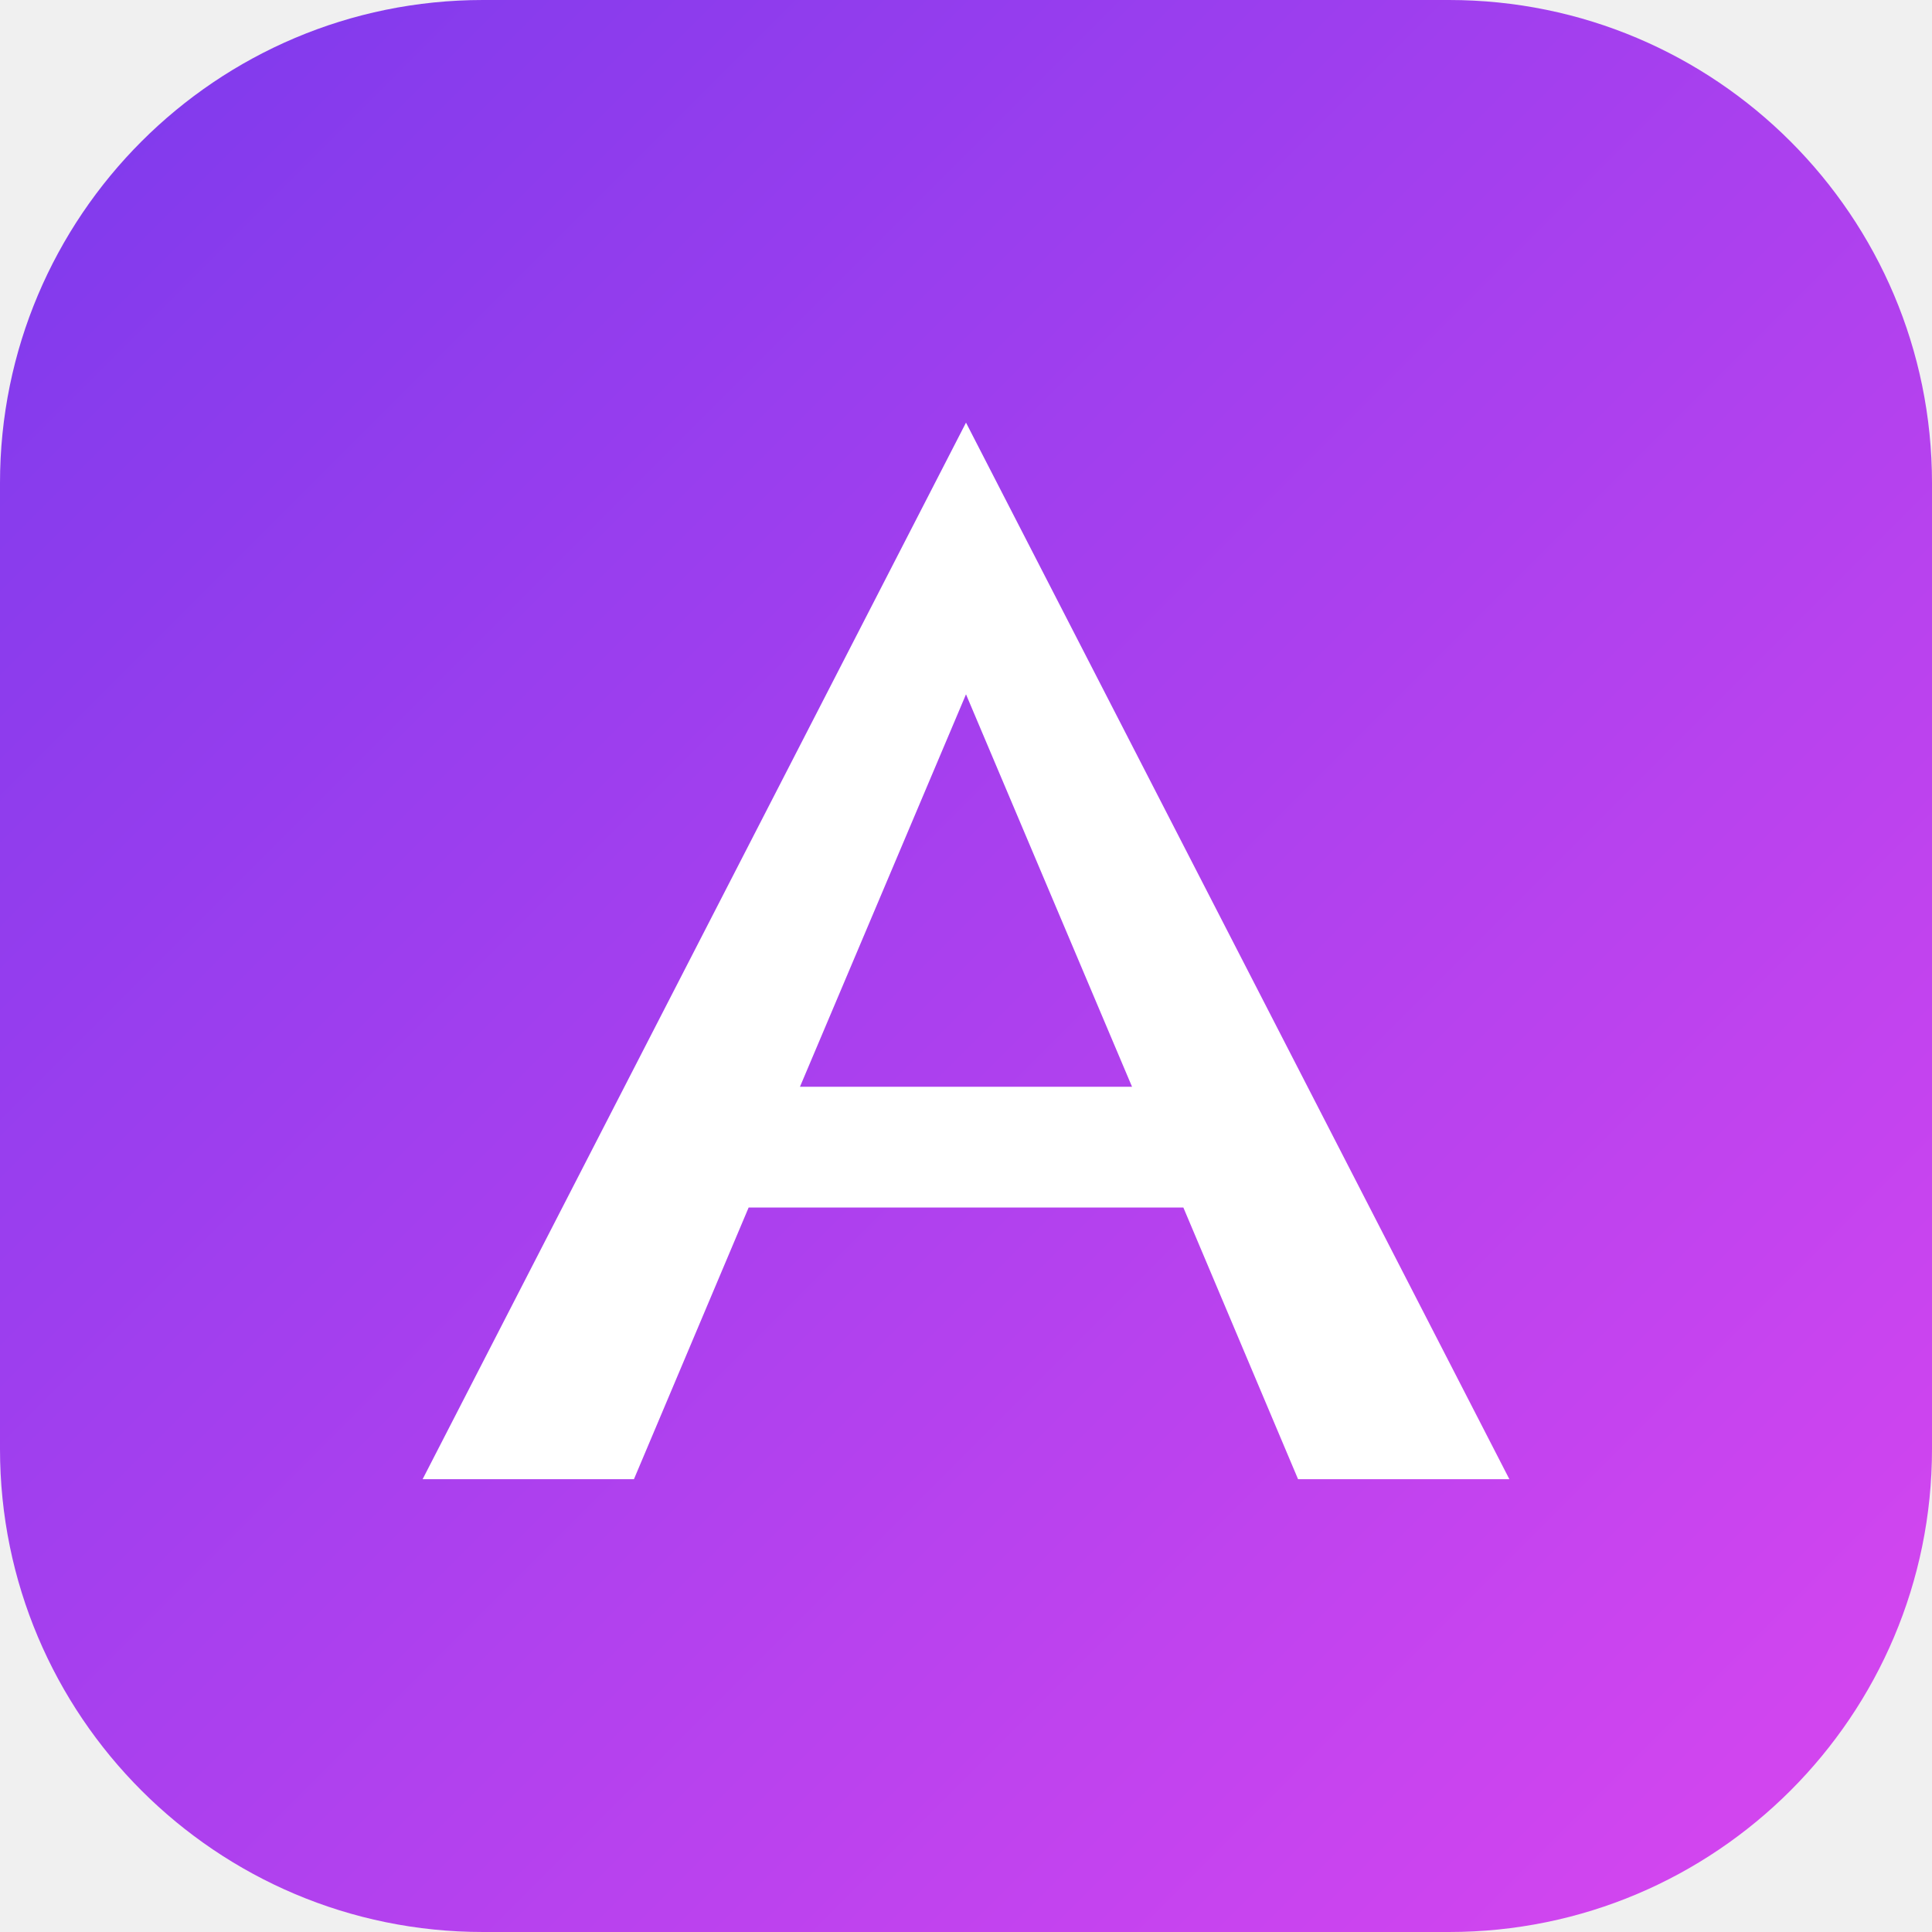
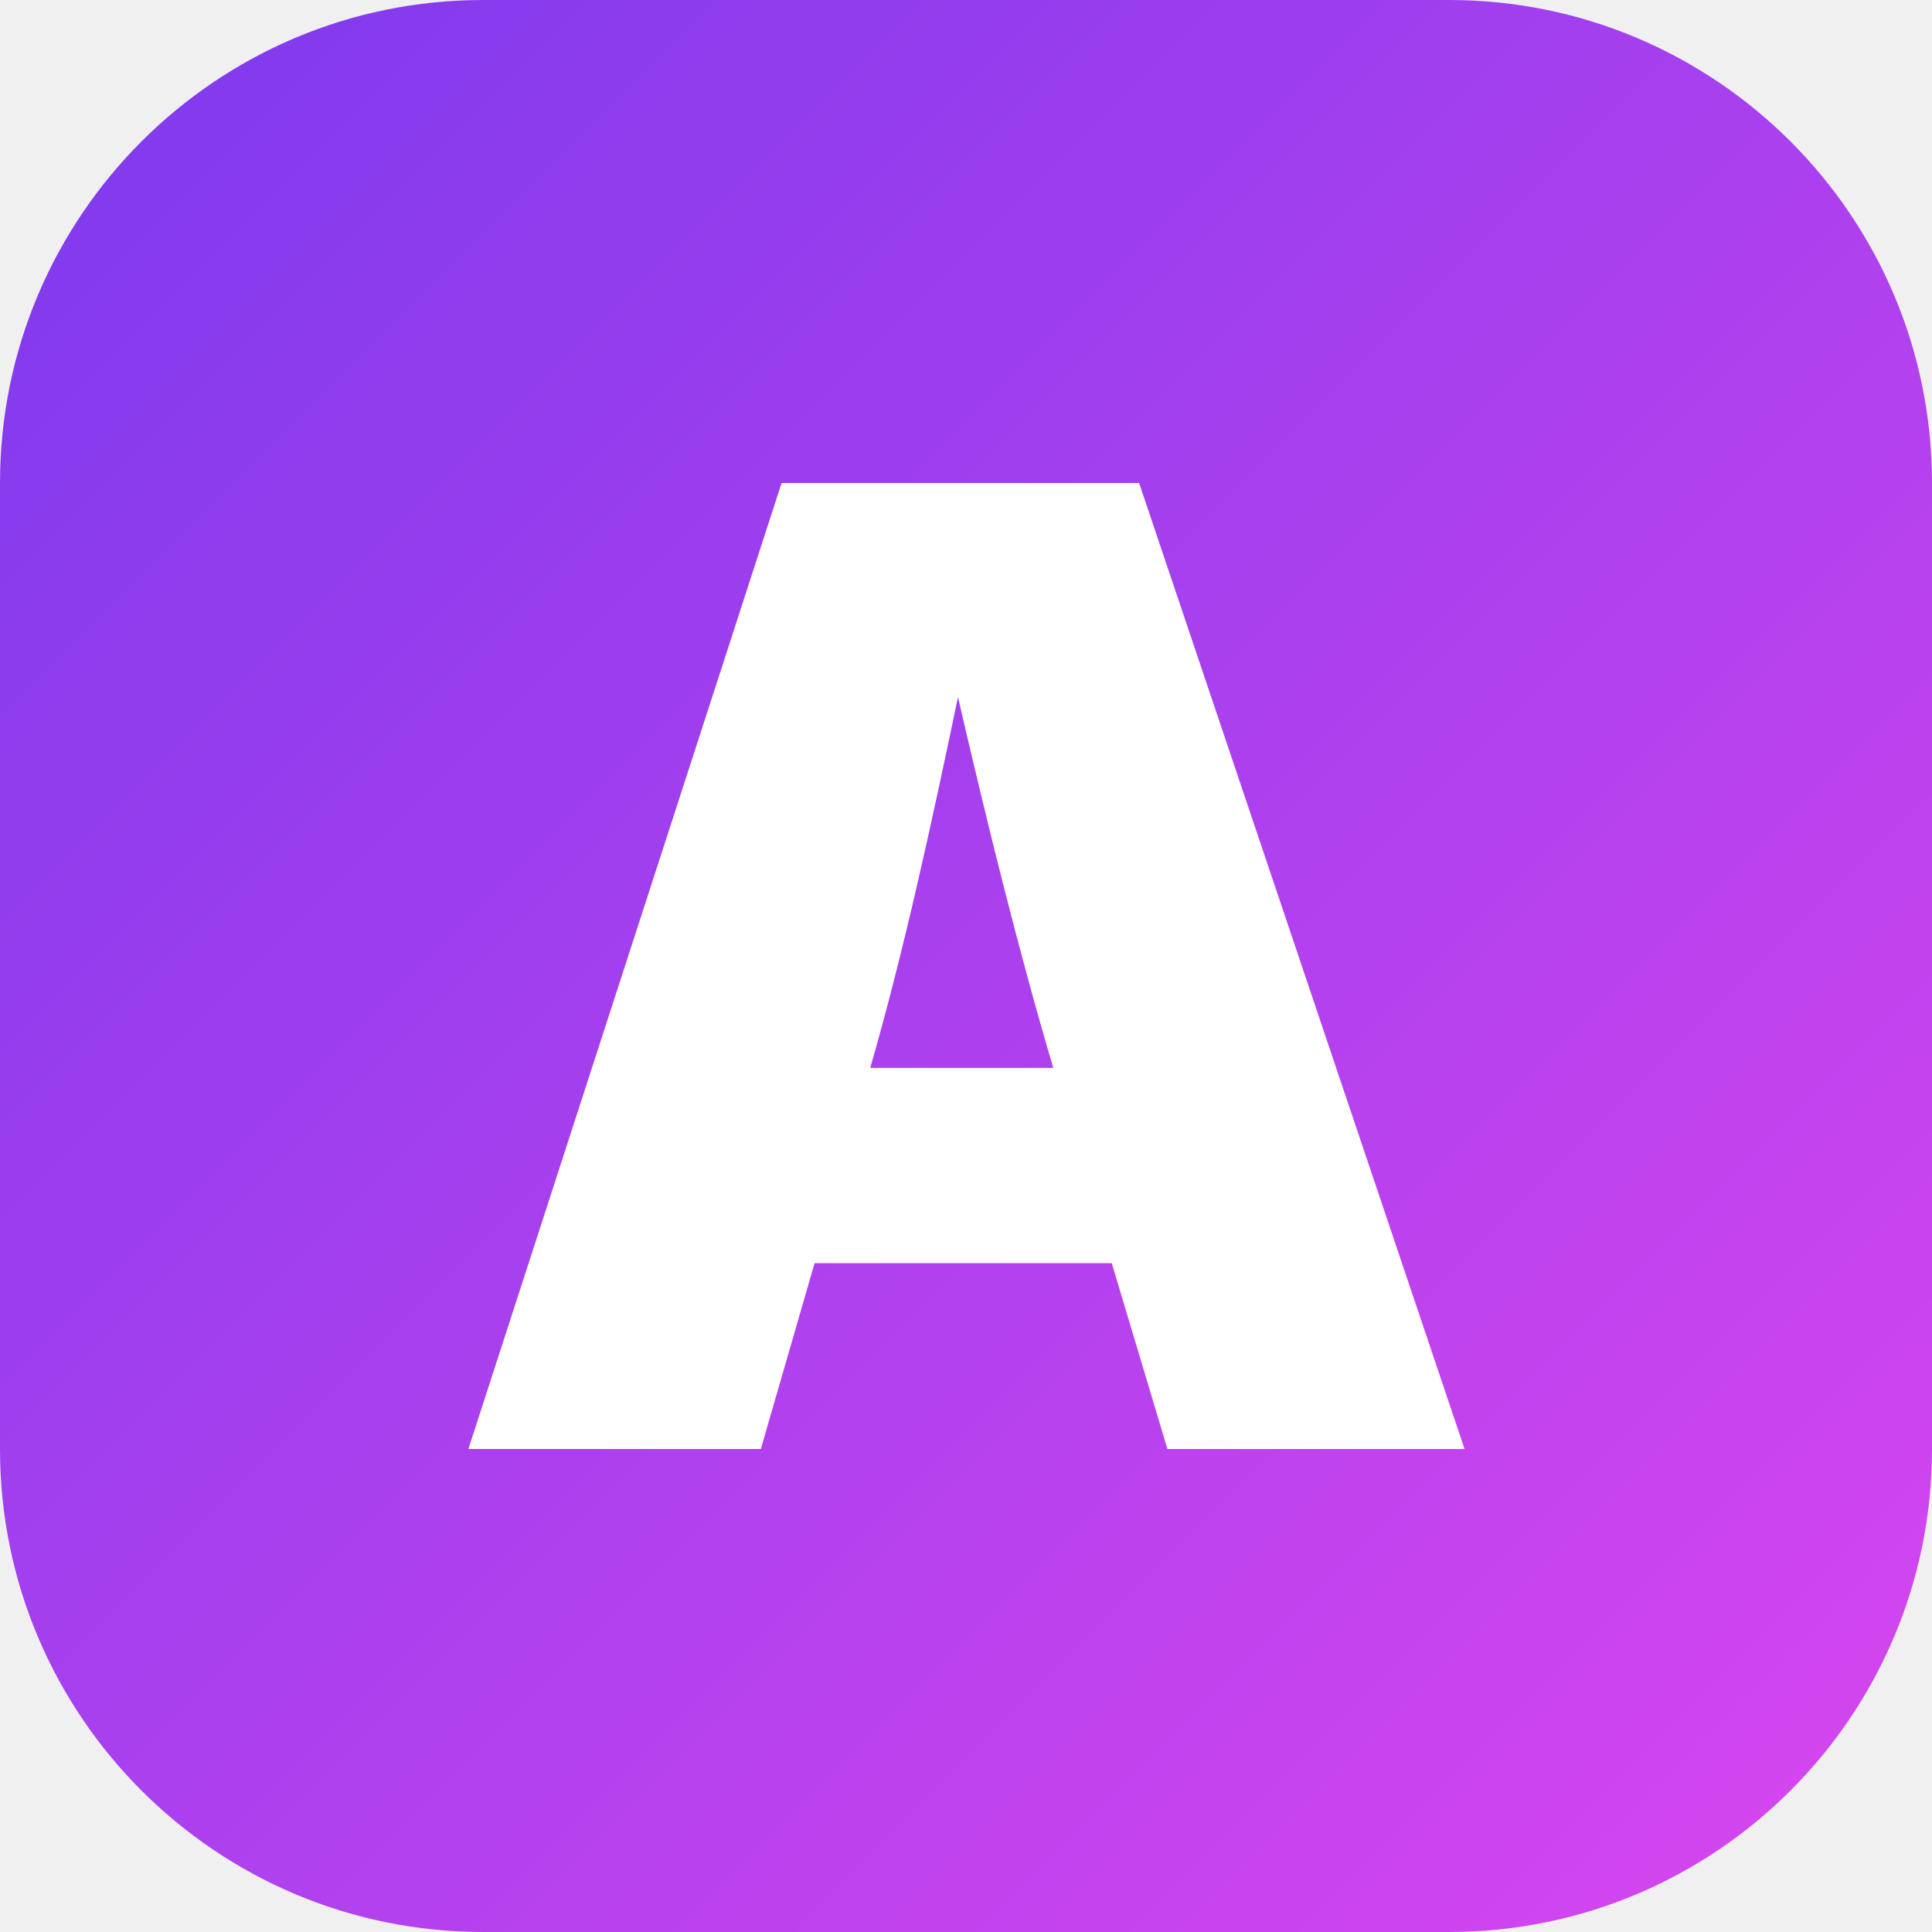
<svg xmlns="http://www.w3.org/2000/svg" viewBox="0 0 32 32">
  <defs>
    <linearGradient id="g" x1="0" y1="0" x2="1" y2="1">
      <stop offset="0" stop-color="#7c3aed" />
      <stop offset="1" stop-color="#d946ef" />
    </linearGradient>
  </defs>
  <rect width="32" height="32" rx="8" fill="url(#g)" />
-   <path fill="#fff" fill-rule="evenodd" d="M 7 24.5 L 16 7 L 25 24.5 L 21.5 24.5 L 19.6 20 L 12.4 20 L 10.5 24.5 Z M 16 11.5 L 18.75 18 L 13.25 18 Z" />
+   <text x="16" y="24" text-anchor="middle" font-family="Inter, -apple-system, system-ui, sans-serif" font-weight="900" font-size="22" fill="#fff">A</text>
</svg>
